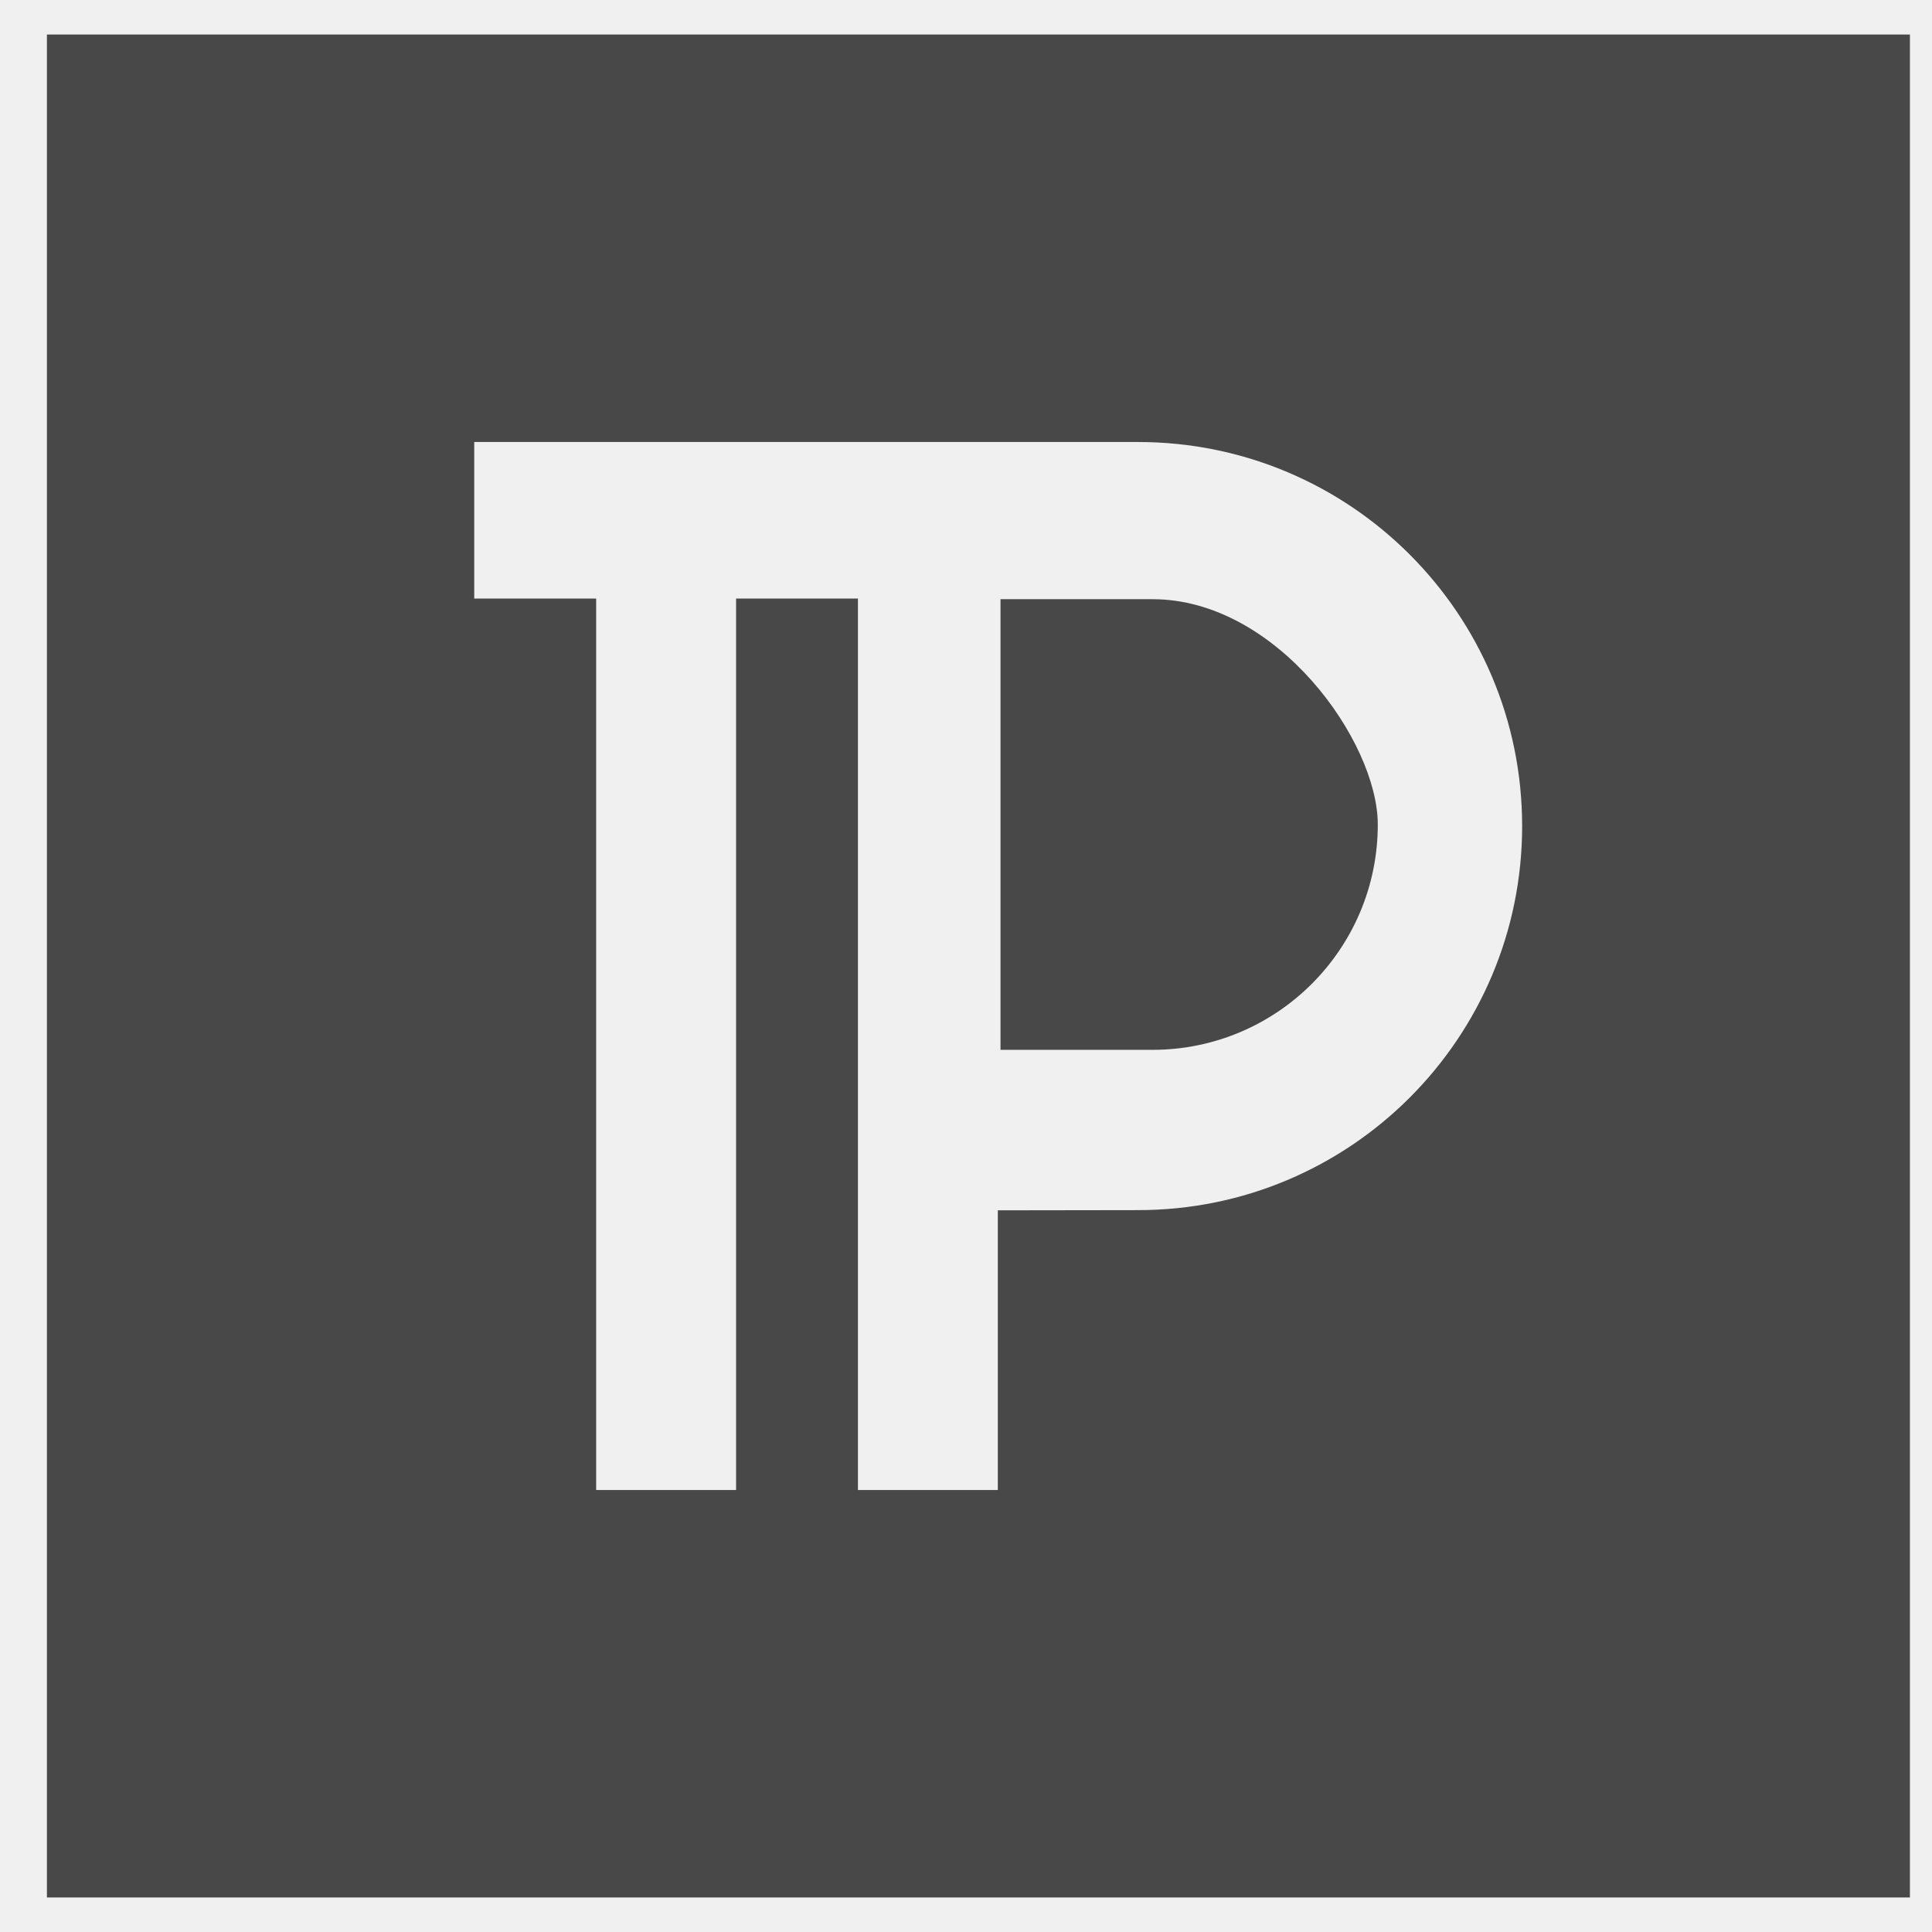
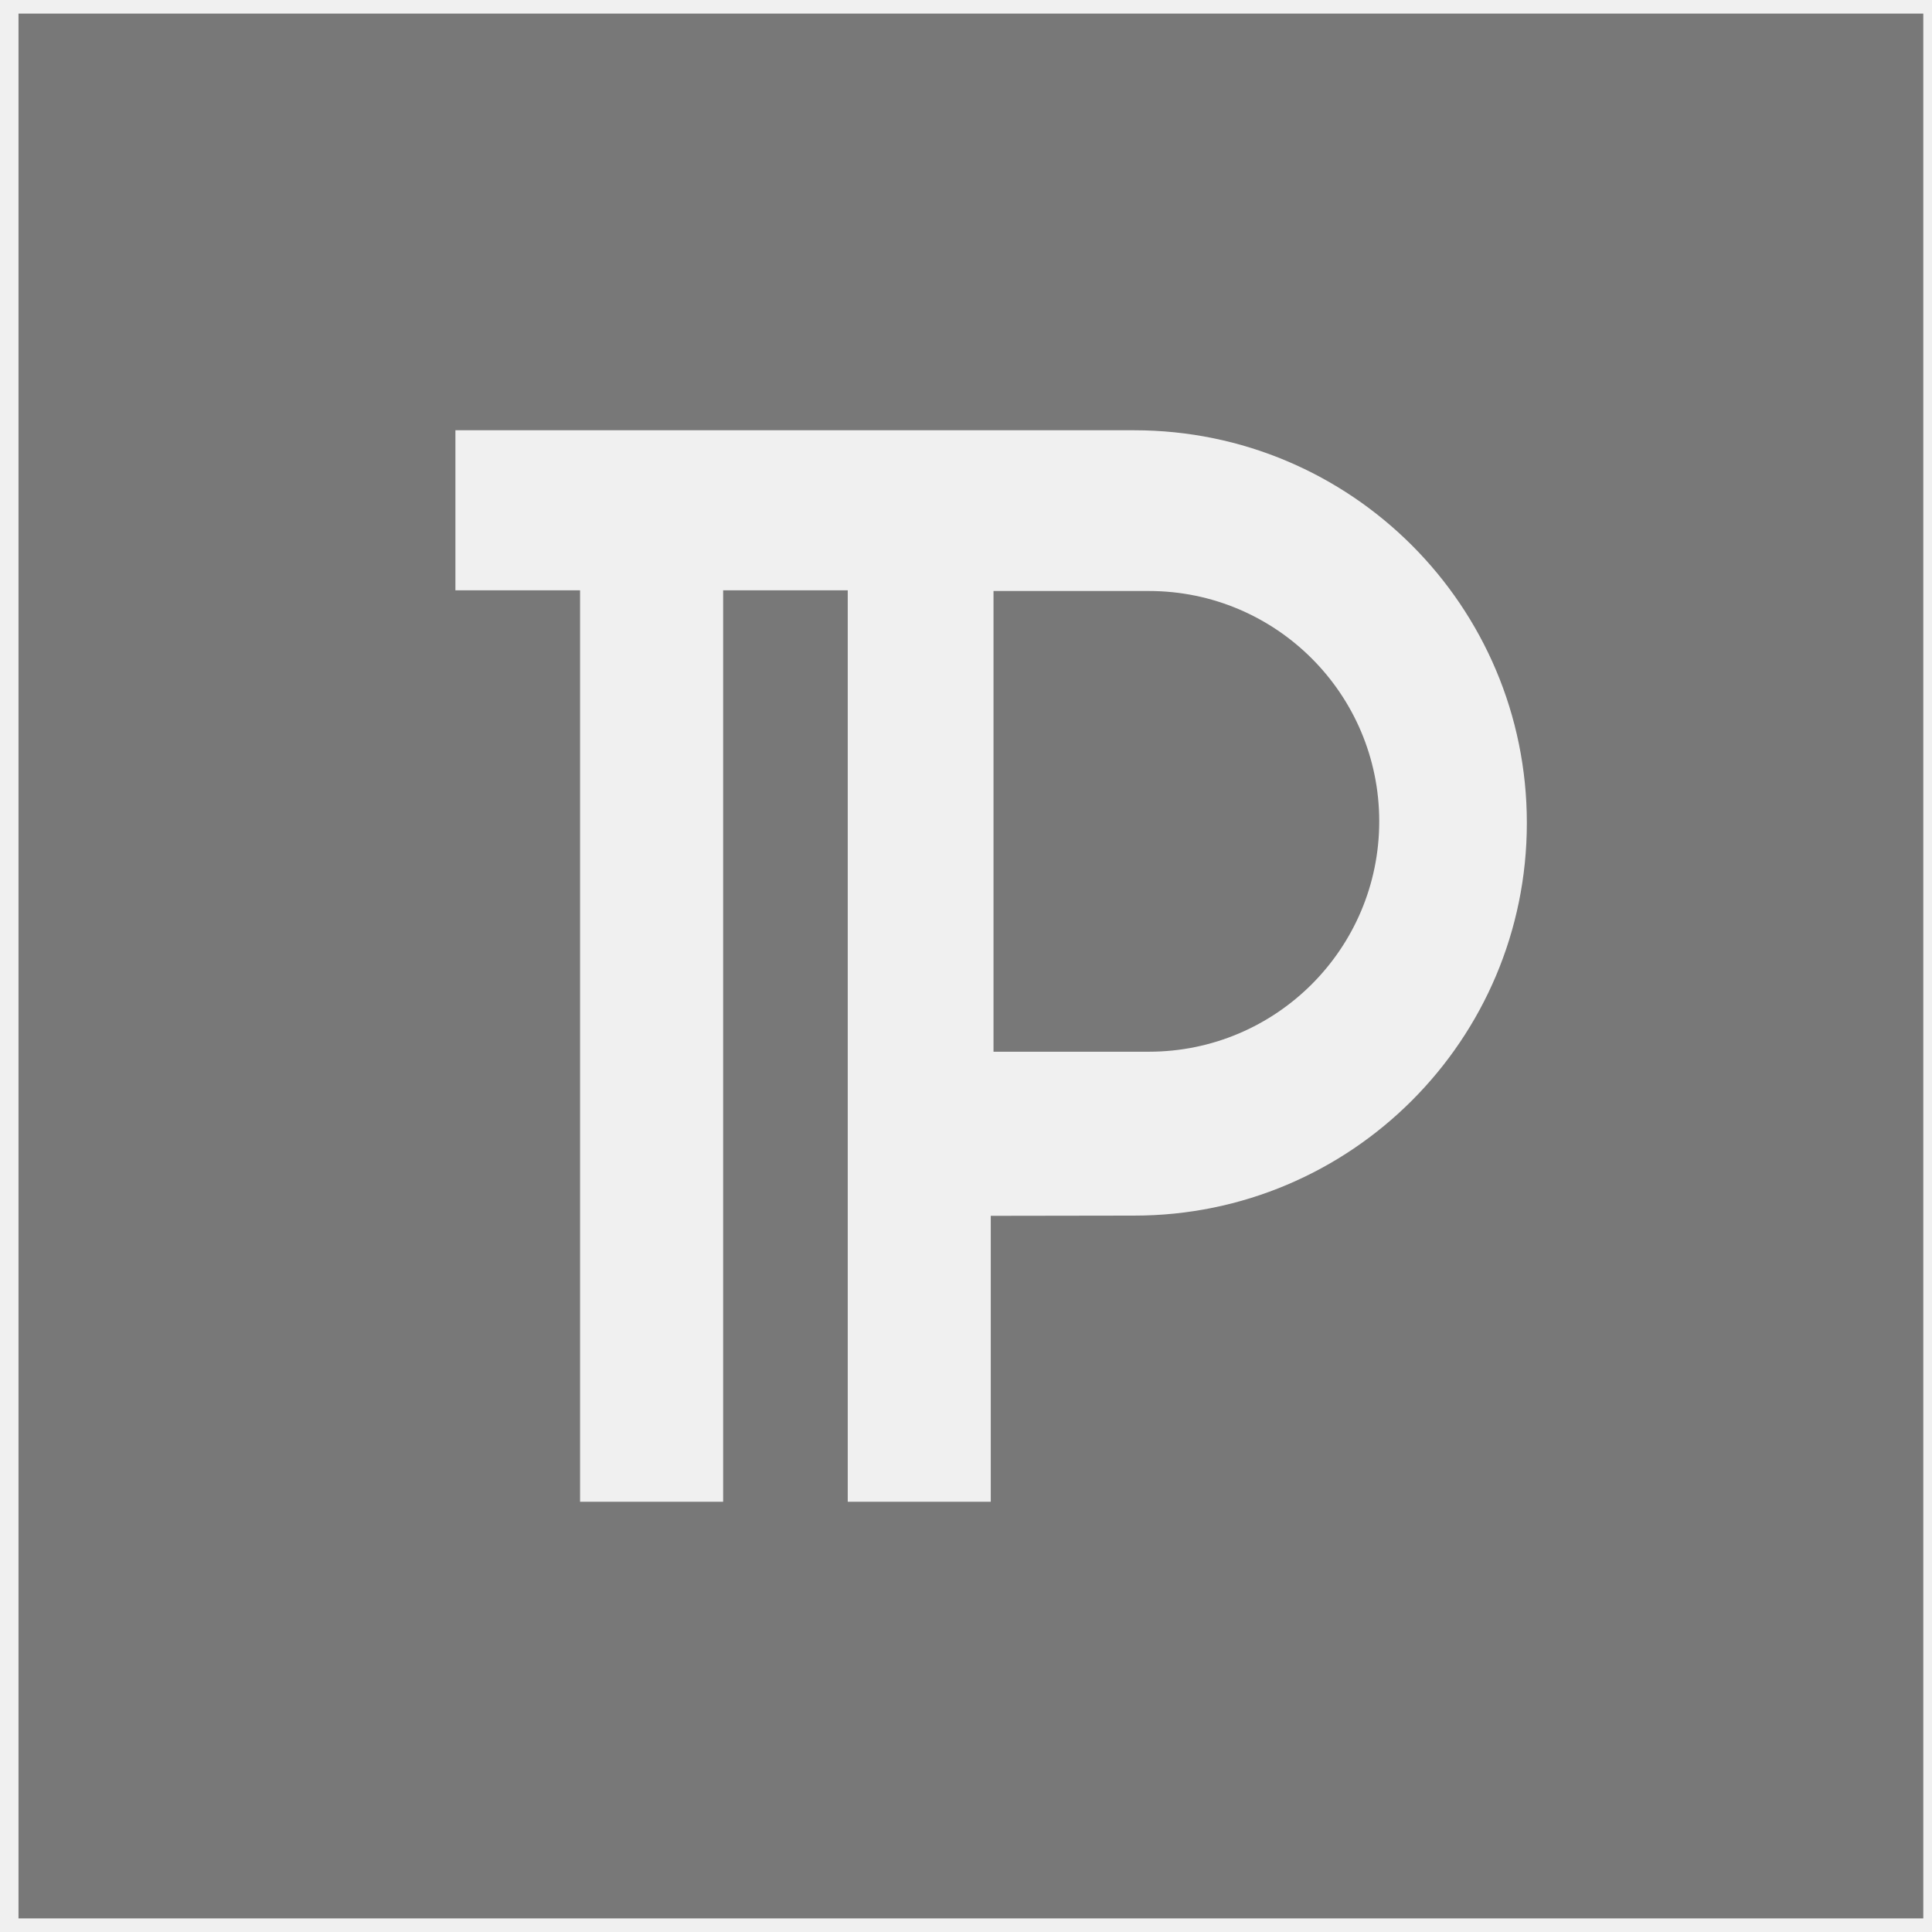
- <svg xmlns="http://www.w3.org/2000/svg" width="28" height="28" viewBox="0 0 28 28" fill="none">
-   <g clip-path="url(#clip0_2706_243)">
-     <path fill-rule="evenodd" clip-rule="evenodd" d="M27.68 0.5V27.5H0.68V0.5H27.68ZM16.495 6.406H6.873V8.675H8.64V21.594H10.668V8.675H12.434V21.594H14.461V17.541L16.495 17.538C19.569 17.538 22.06 15.046 22.06 11.972C22.06 8.898 19.569 6.406 16.495 6.406ZM16.703 8.684C18.506 8.684 19.968 10.746 19.968 11.95C19.968 13.753 18.506 15.215 16.703 15.215H14.5V8.684H16.703Z" fill="black" fill-opacity="0.7" />
+ <svg xmlns="http://www.w3.org/2000/svg" width="71" height="71" viewBox="0 0 71 71" fill="none">
+   <g clip-path="url(#clip0_2706_245)">
+     <path fill-rule="evenodd" clip-rule="evenodd" d="M70.68 0.5V70.5H0.68V0.5H70.68ZM41.683 15.812H16.736V21.694H21.317V55.188H26.575V21.694H31.154V55.188H36.41V44.681L41.683 44.673C49.651 44.673 56.111 38.212 56.111 30.243C56.111 22.273 49.651 15.812 41.683 15.812ZM42.22 21.719C46.896 21.719 50.686 25.509 50.686 30.184C50.686 34.86 46.896 38.65 42.22 38.65H36.511V21.719H42.22Z" fill="black" fill-opacity="0.5" />
  </g>
  <defs>
-     <clipPath id="clip0_2706_243">
-       <rect width="27" height="27" fill="white" transform="translate(0.679688 0.5)" />
+     <clipPath id="clip0_2706_245">
+       <rect width="70" height="70" fill="white" transform="translate(0.679688 0.5)" />
    </clipPath>
  </defs>
</svg>
